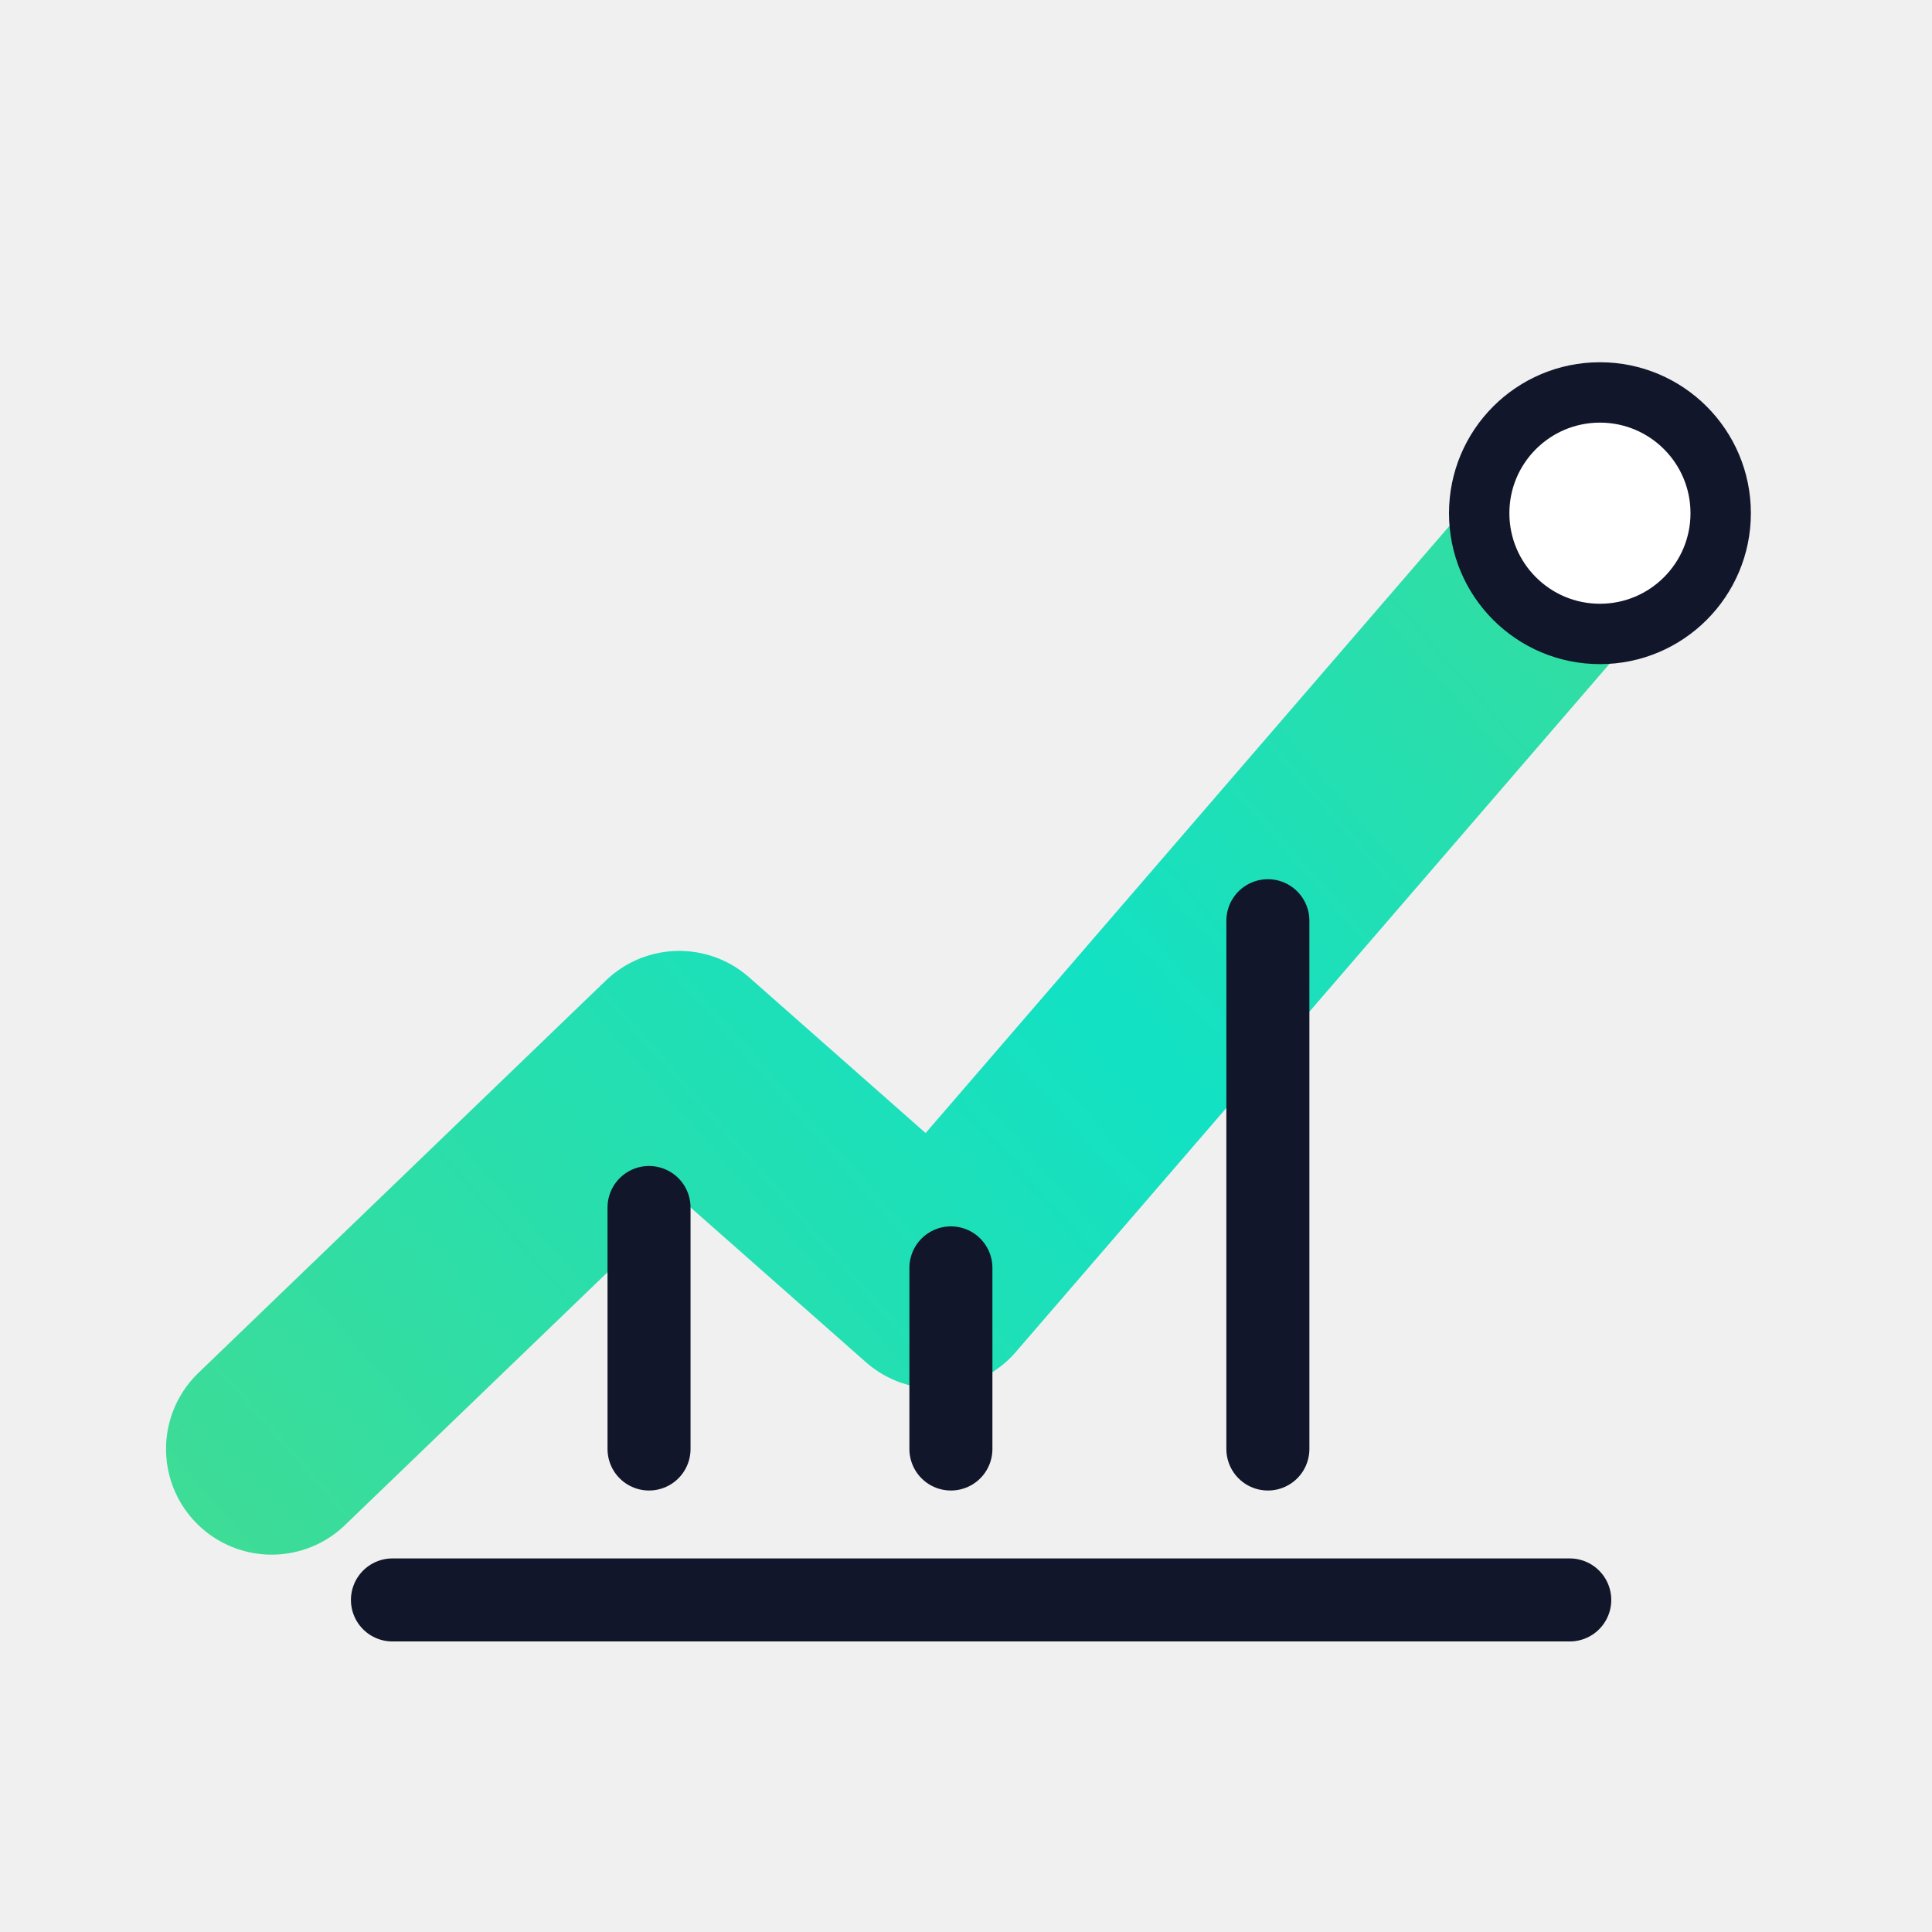
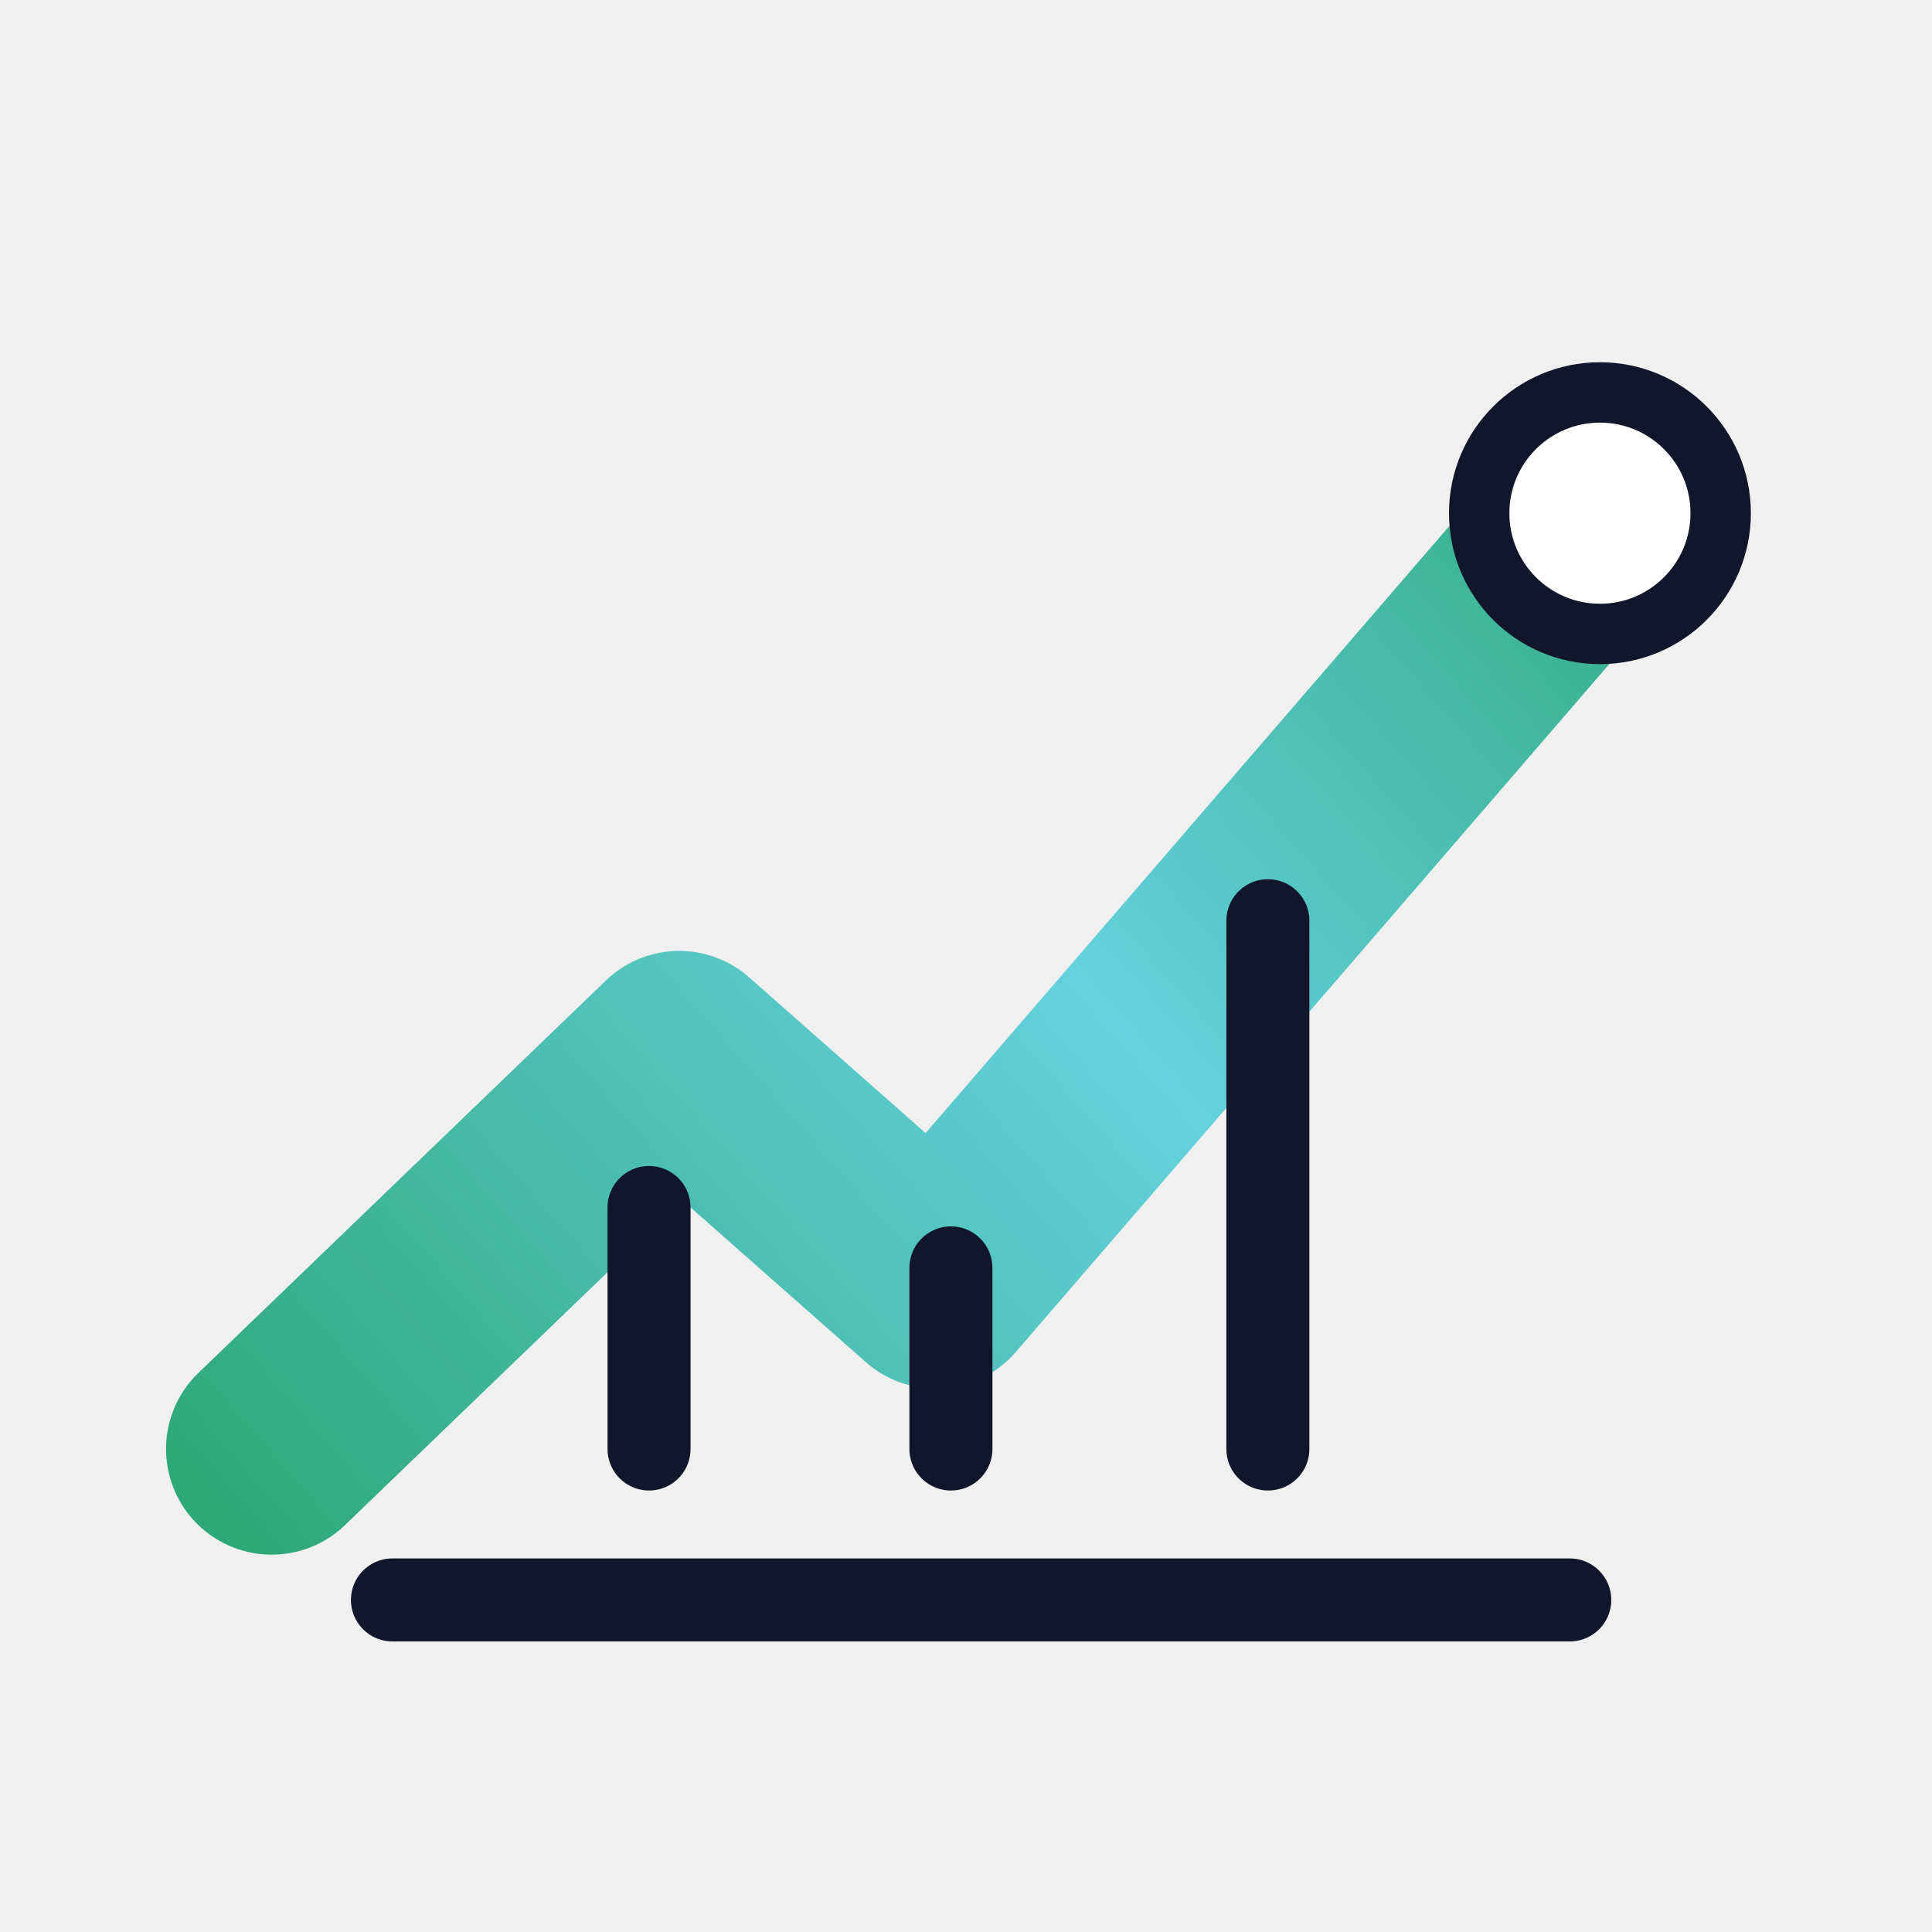
<svg xmlns="http://www.w3.org/2000/svg" viewBox="0 0 128 128" role="img" aria-label="Business Builder Prism Forge-mode mark">
  <defs>
    <linearGradient id="forge" x1="18" y1="105" x2="109" y2="25" gradientUnits="userSpaceOnUse">
-       <stop stop-color="#3DDC97" />
-       <stop offset=".55" stop-color="#12E1C4" />
-       <stop offset="1" stop-color="#3DDC97" />
+       <stop stop-color="#2DA878" />
+       <stop offset=".55" stop-color="#65D1DE" />
+       <stop offset="1" stop-color="#2DA878" />
    </linearGradient>
  </defs>
  <path d="M18 96 45 70l17 15 44-51" fill="none" stroke="url(#forge)" stroke-width="14" stroke-linecap="round" stroke-linejoin="round" />
  <path d="M26 106h78M43 96V80M63 96V84M84 96V61" fill="none" stroke="#11162A" stroke-width="5.5" stroke-linecap="round" />
  <circle cx="106" cy="34" r="8" fill="#fff" stroke="#11162A" stroke-width="4" />
</svg>
